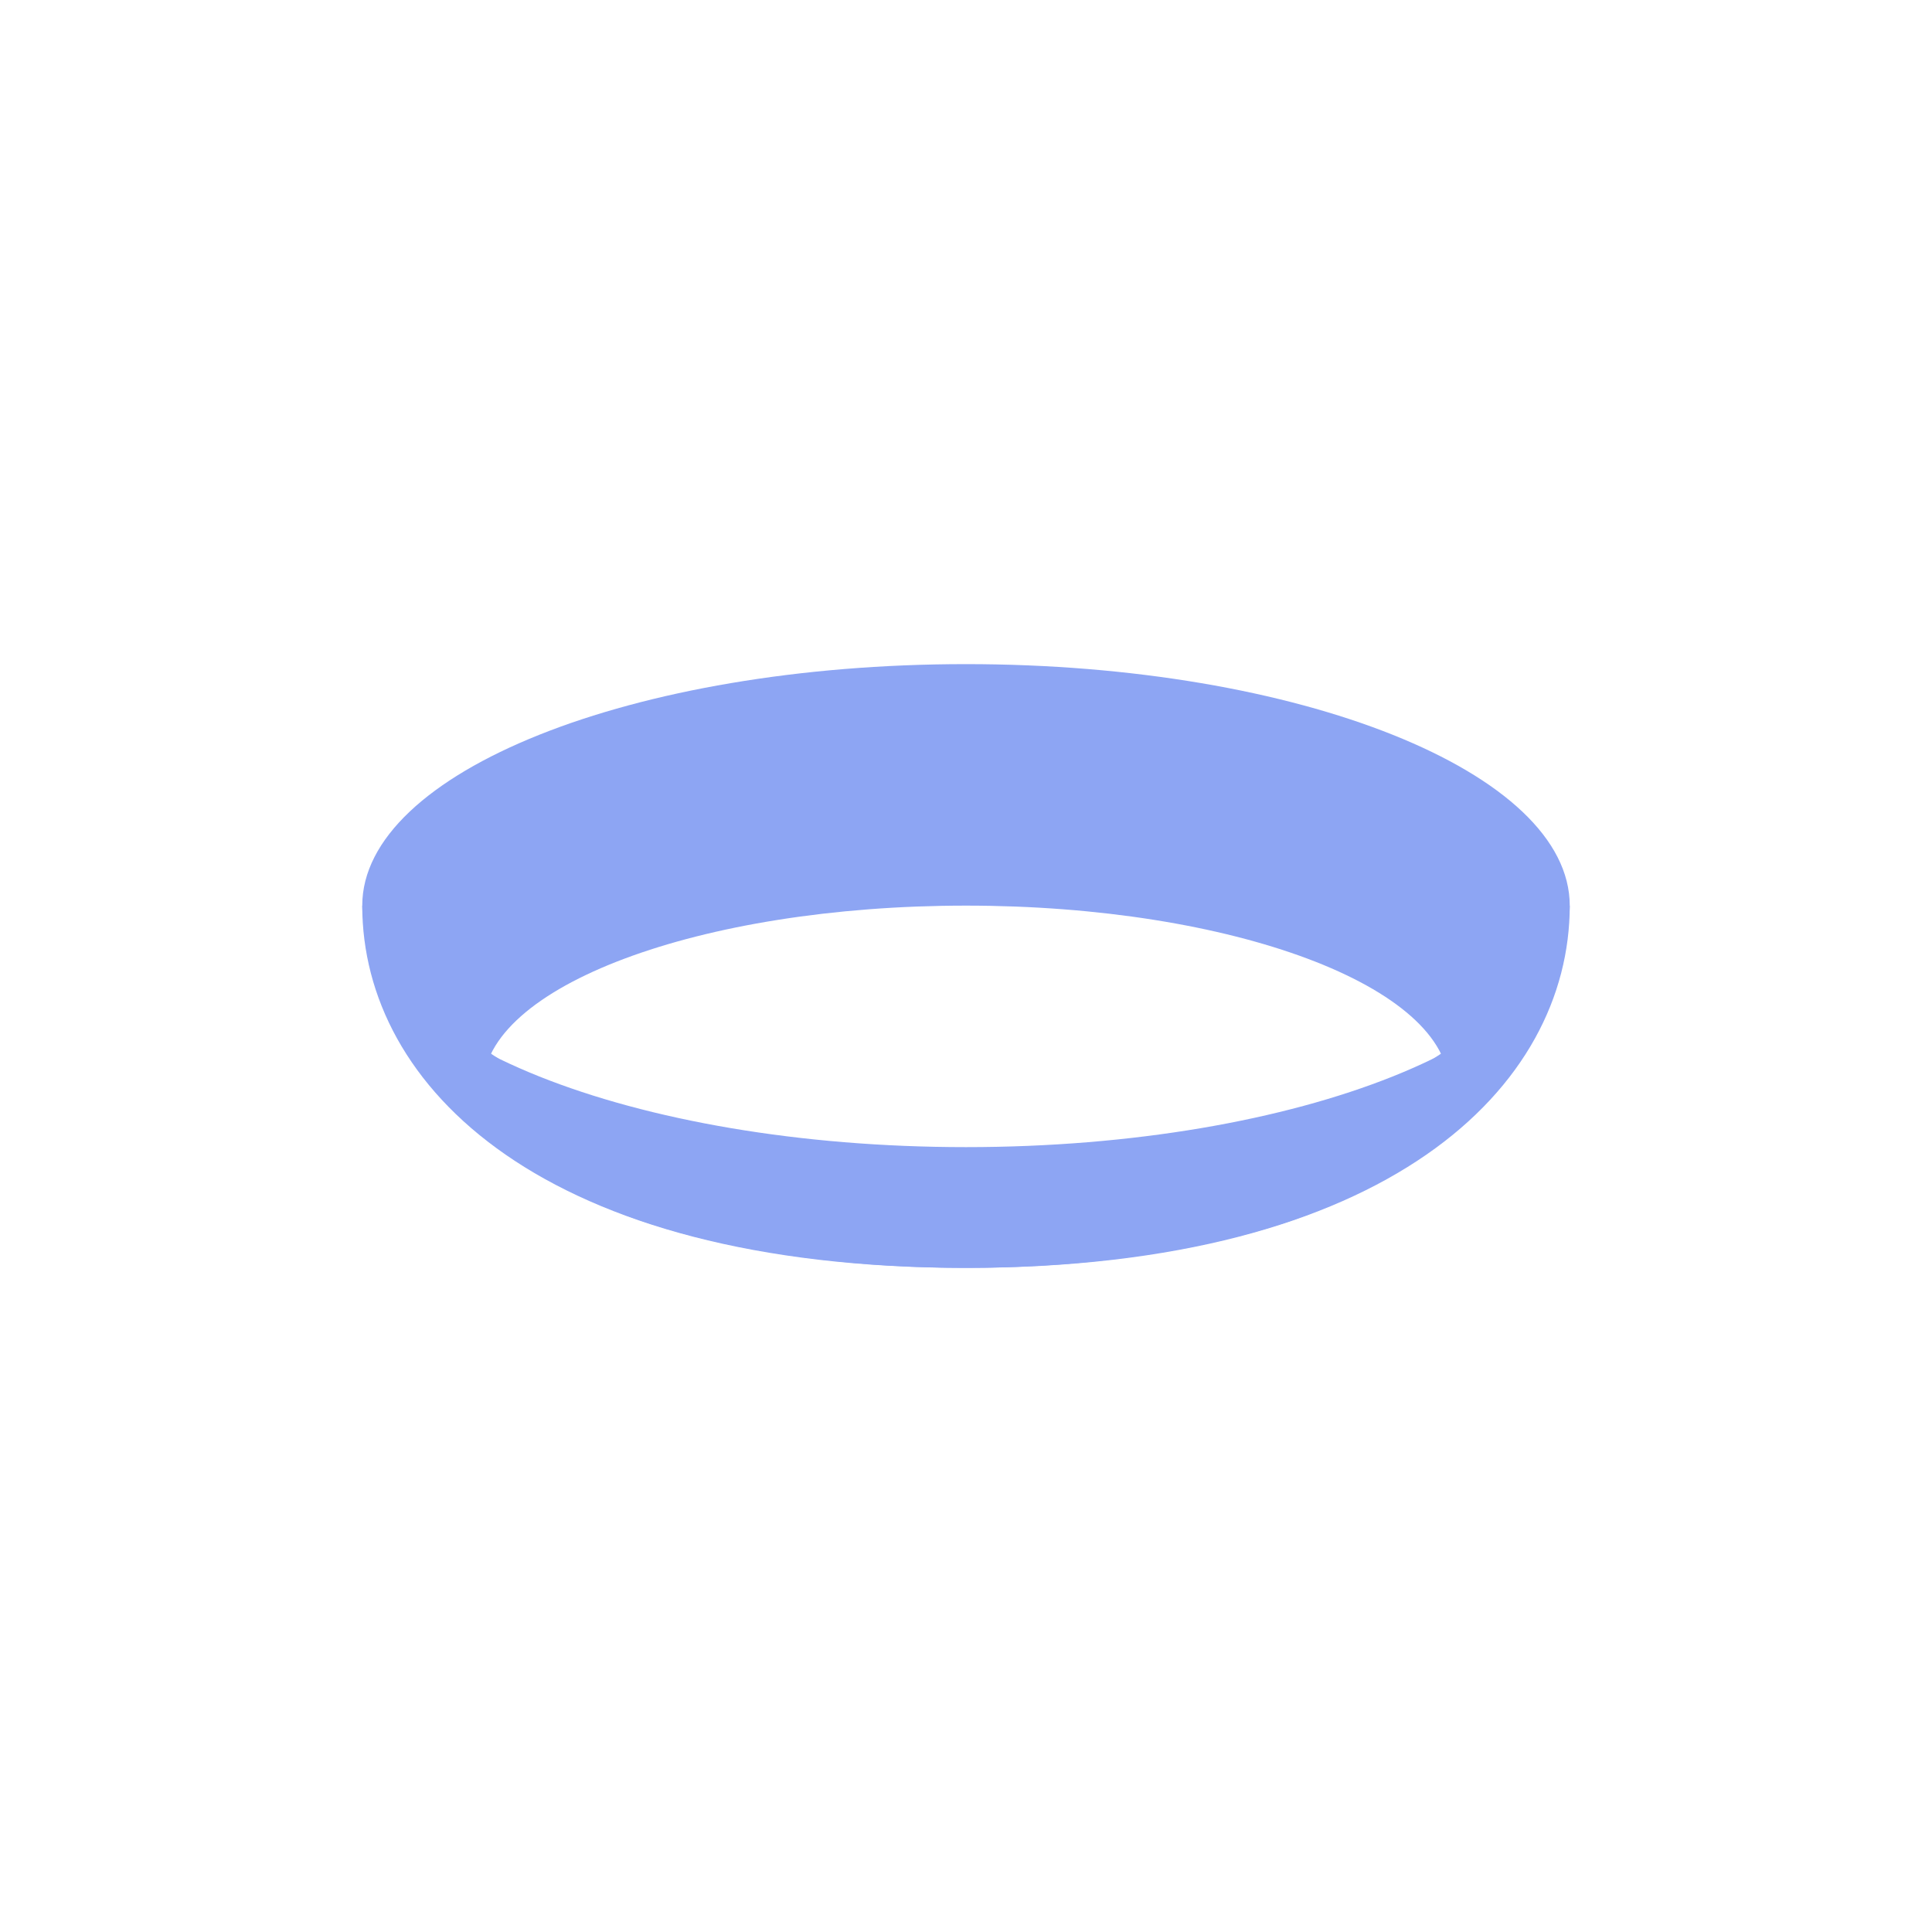
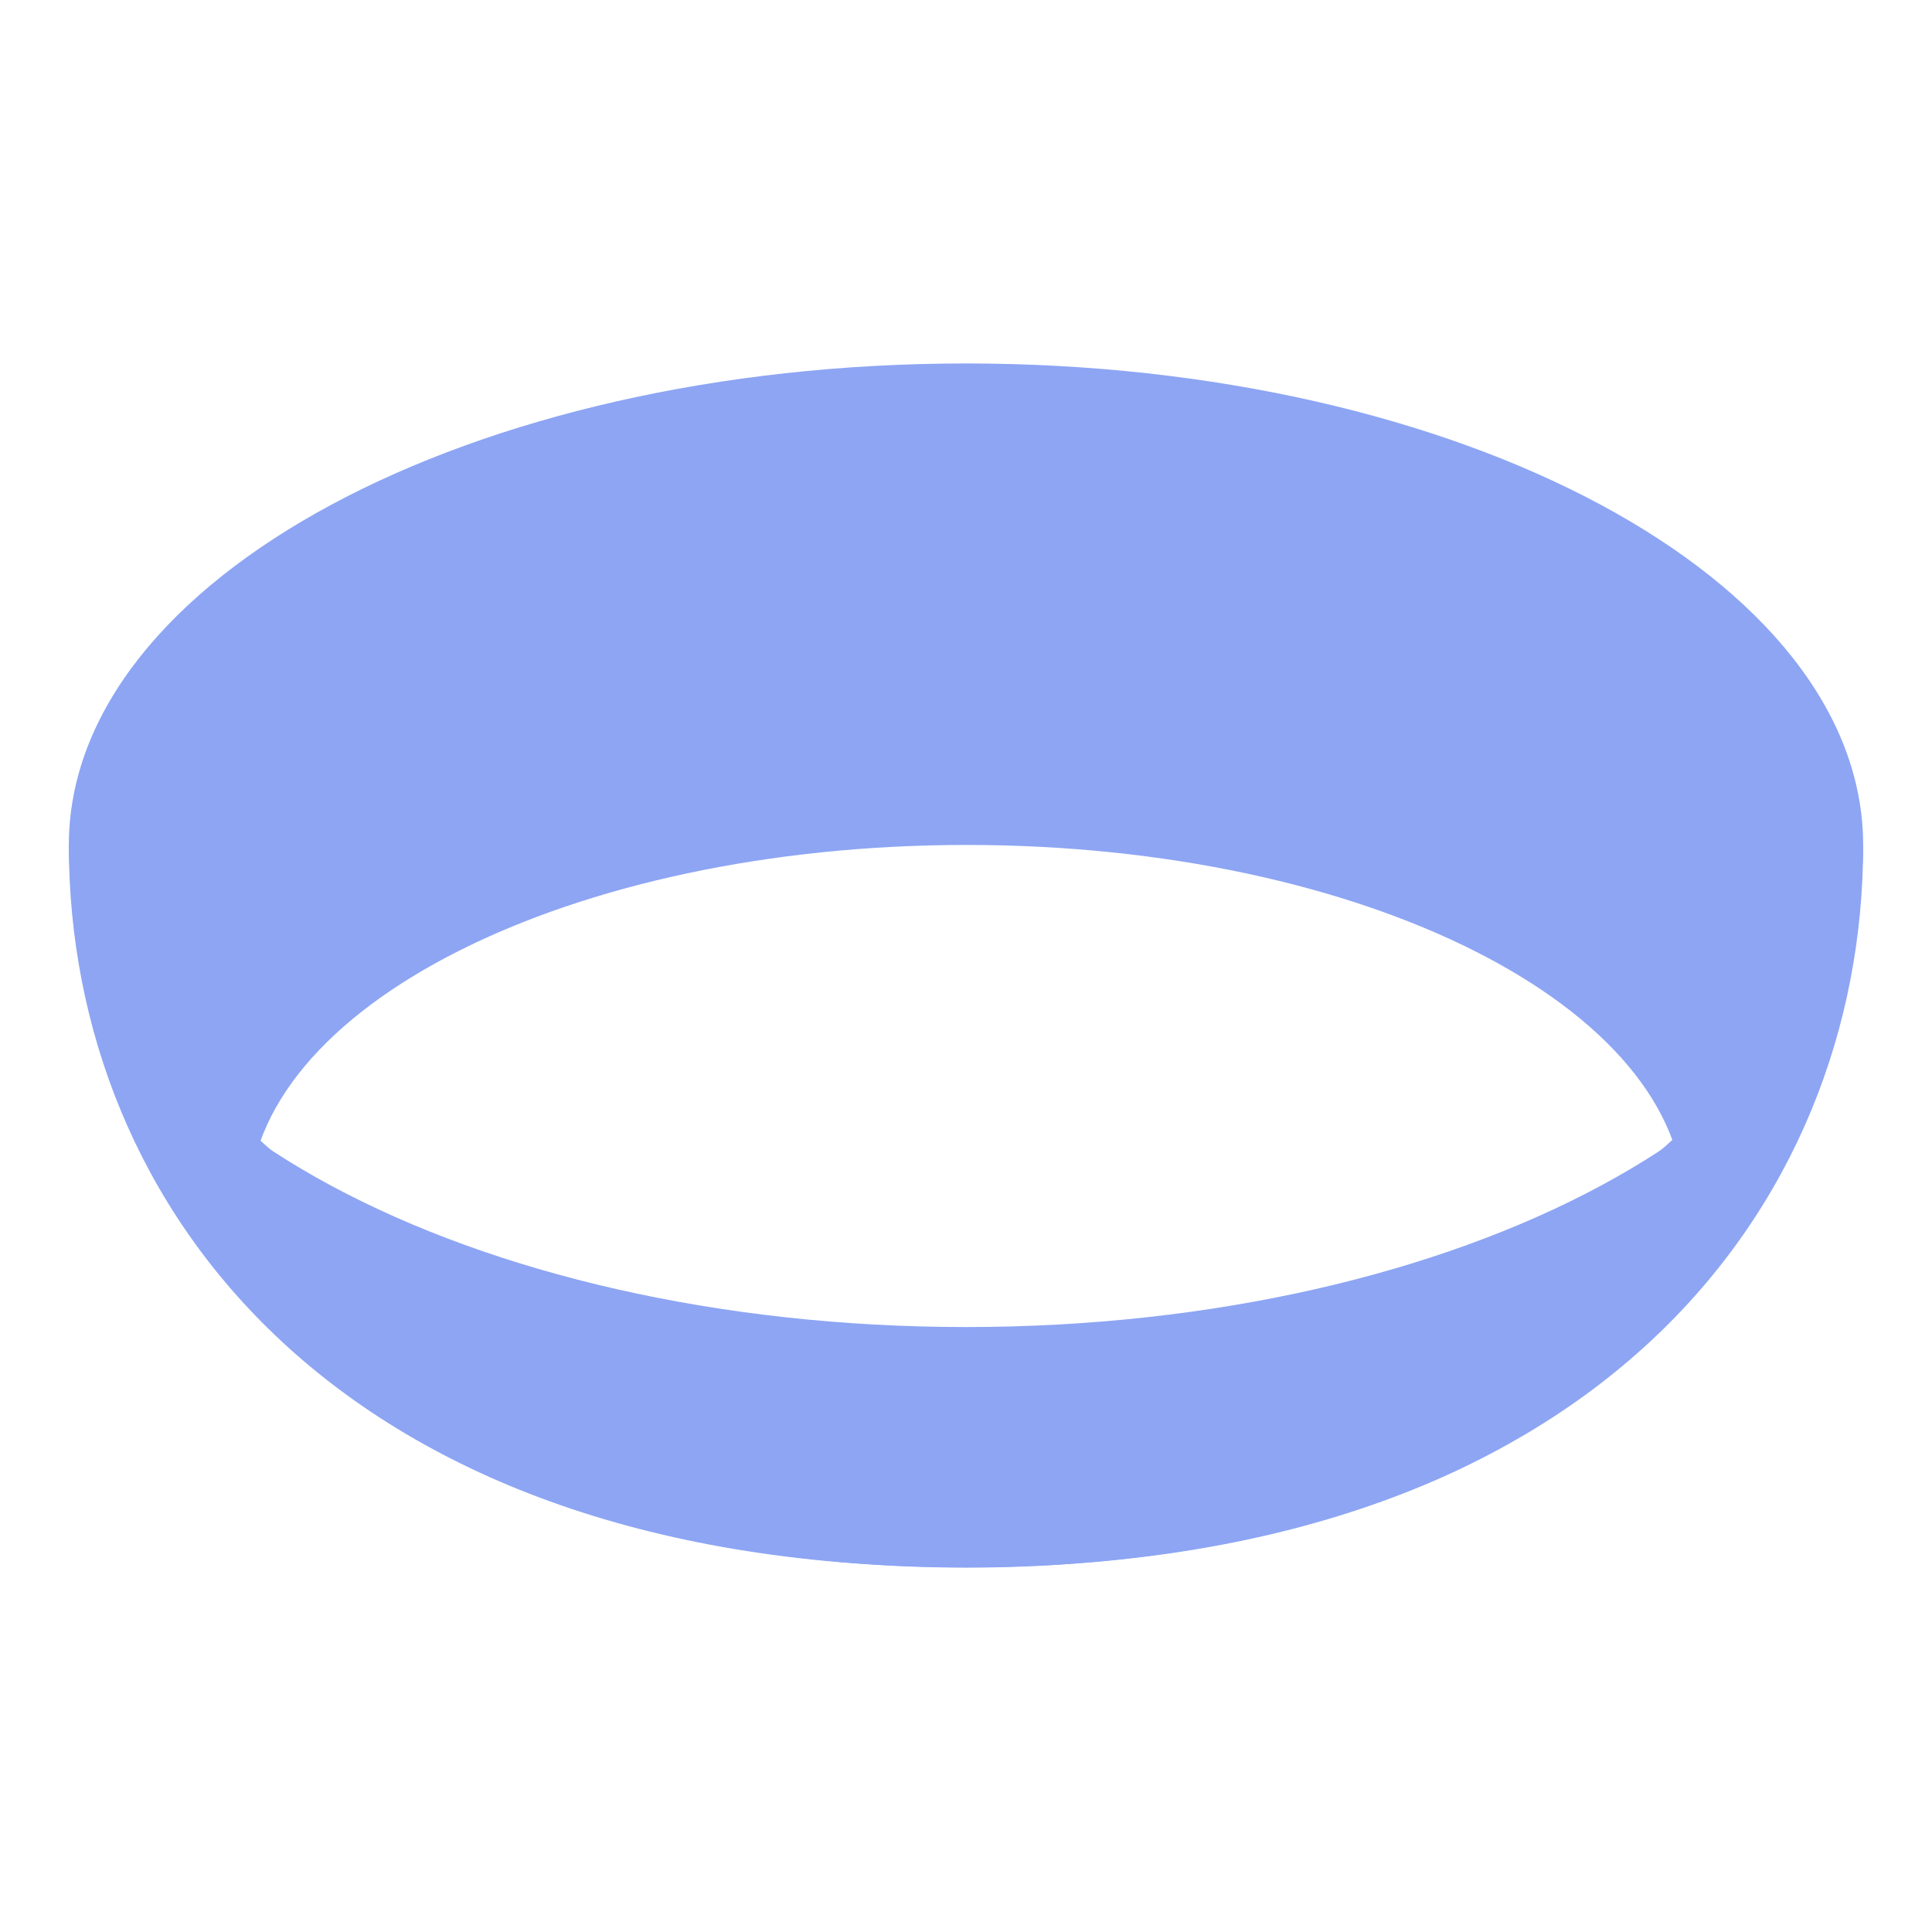
- <svg xmlns="http://www.w3.org/2000/svg" width="16" height="16" viewBox="0 0 16 16" version="1.1" id="svg1" docname="Abyss.svg">
-   <defs id="defs1" />
-   <path fill="#8da5f3" fill-rule="evenodd" d="M3 7.5a5 2 0 1 0 10 0 5 2 0 1 0-10 0M4 9a4 1.5 0 1 1 8 0 4 1.5 0 1 1-8 0Z" id="path1" />
-   <path style="fill:#8da5f3;fill-rule:evenodd;stroke-width:1.226" d="m 13,7.5 c -1.3,3 -8.7,3 -10,0 0,1.5 1.5,3 5,3 3.5,0 5,-1.5 5,-3 z" id="path2" />
+ <svg xmlns="http://www.w3.org/2000/svg" width="16" height="16">
+   <path fill="#8da5f3" fill-rule="evenodd" d="m 0.57,7 a 7.43,3.99 0 1 0 14.86,0 7.43,3.99 0 1 0 -14.86,0 M 2.06,9.99 a 5.94,2.99 0 1 1 11.89,0 5.94,2.99 0 1 1 -11.89,0 z" id="p1" />
+   <path fill="#8da5f3" fill-rule="evenodd" d="m 15.43,7 c -1.93,5.98 -12.93,5.98 -14.86,0 0,2.99 2.23,5.98 7.43,5.98 5.2,0 7.43,-2.99 7.43,-5.98 z" id="p2" />
</svg>
